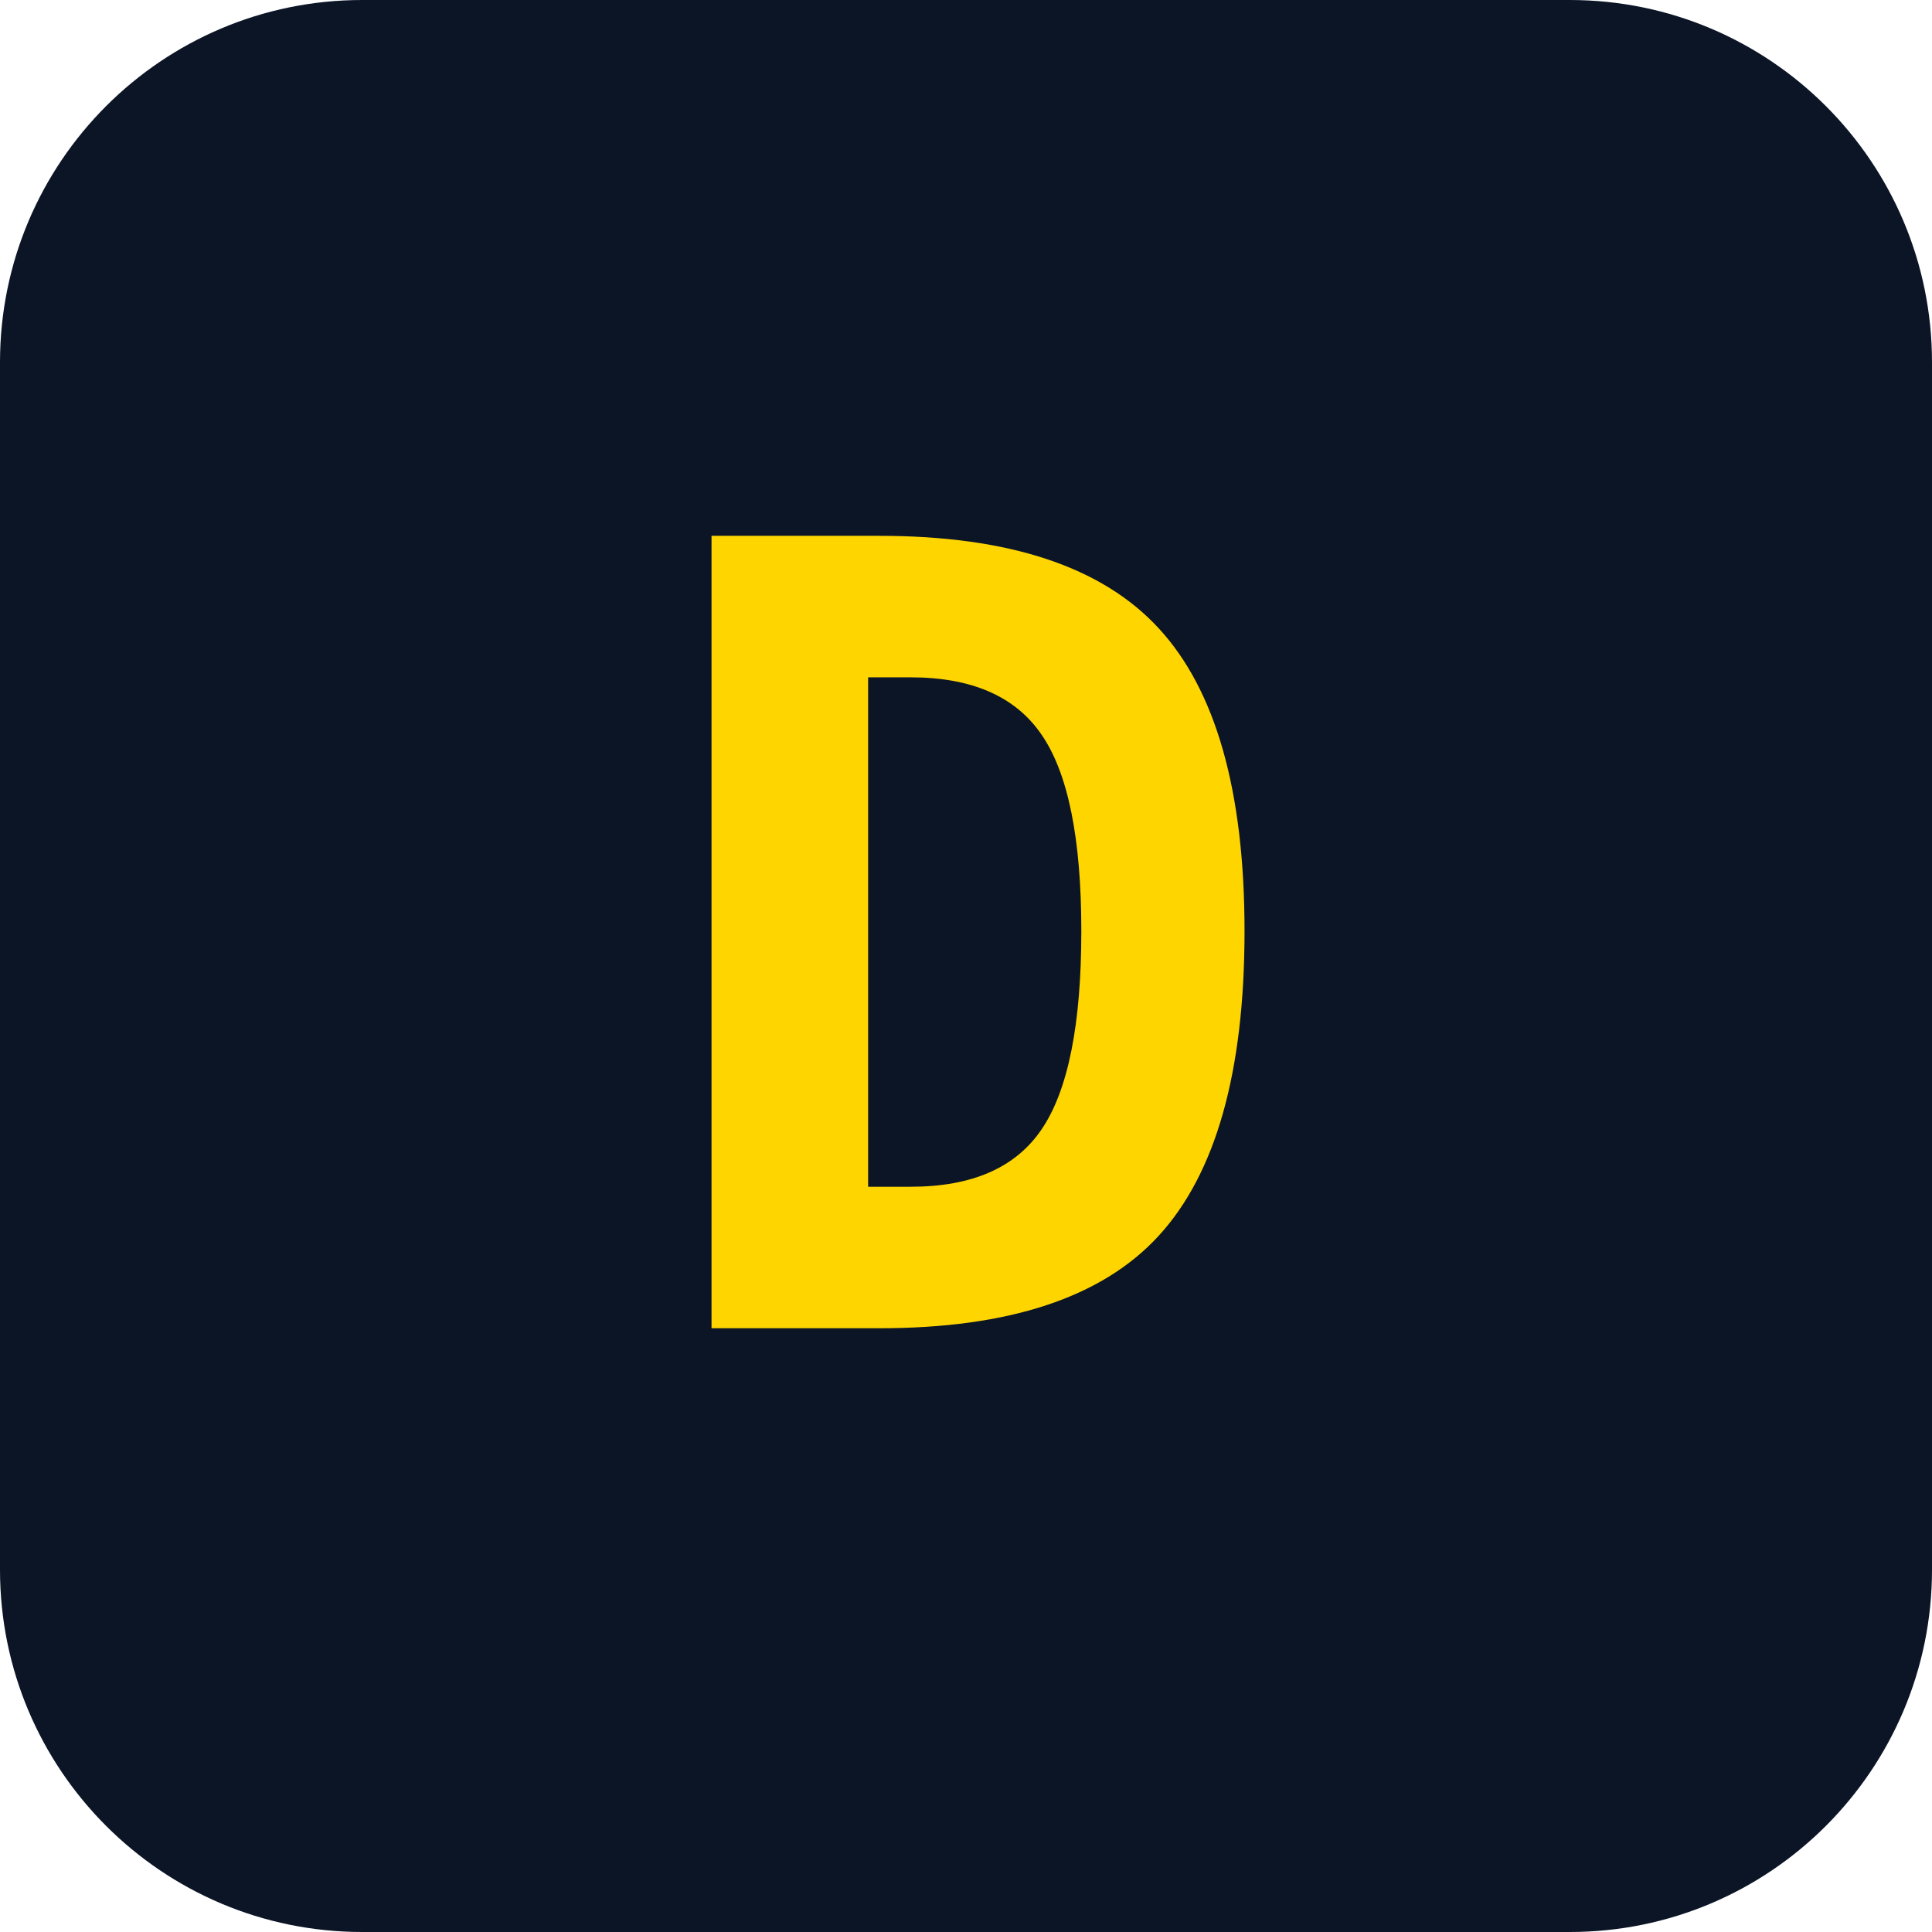
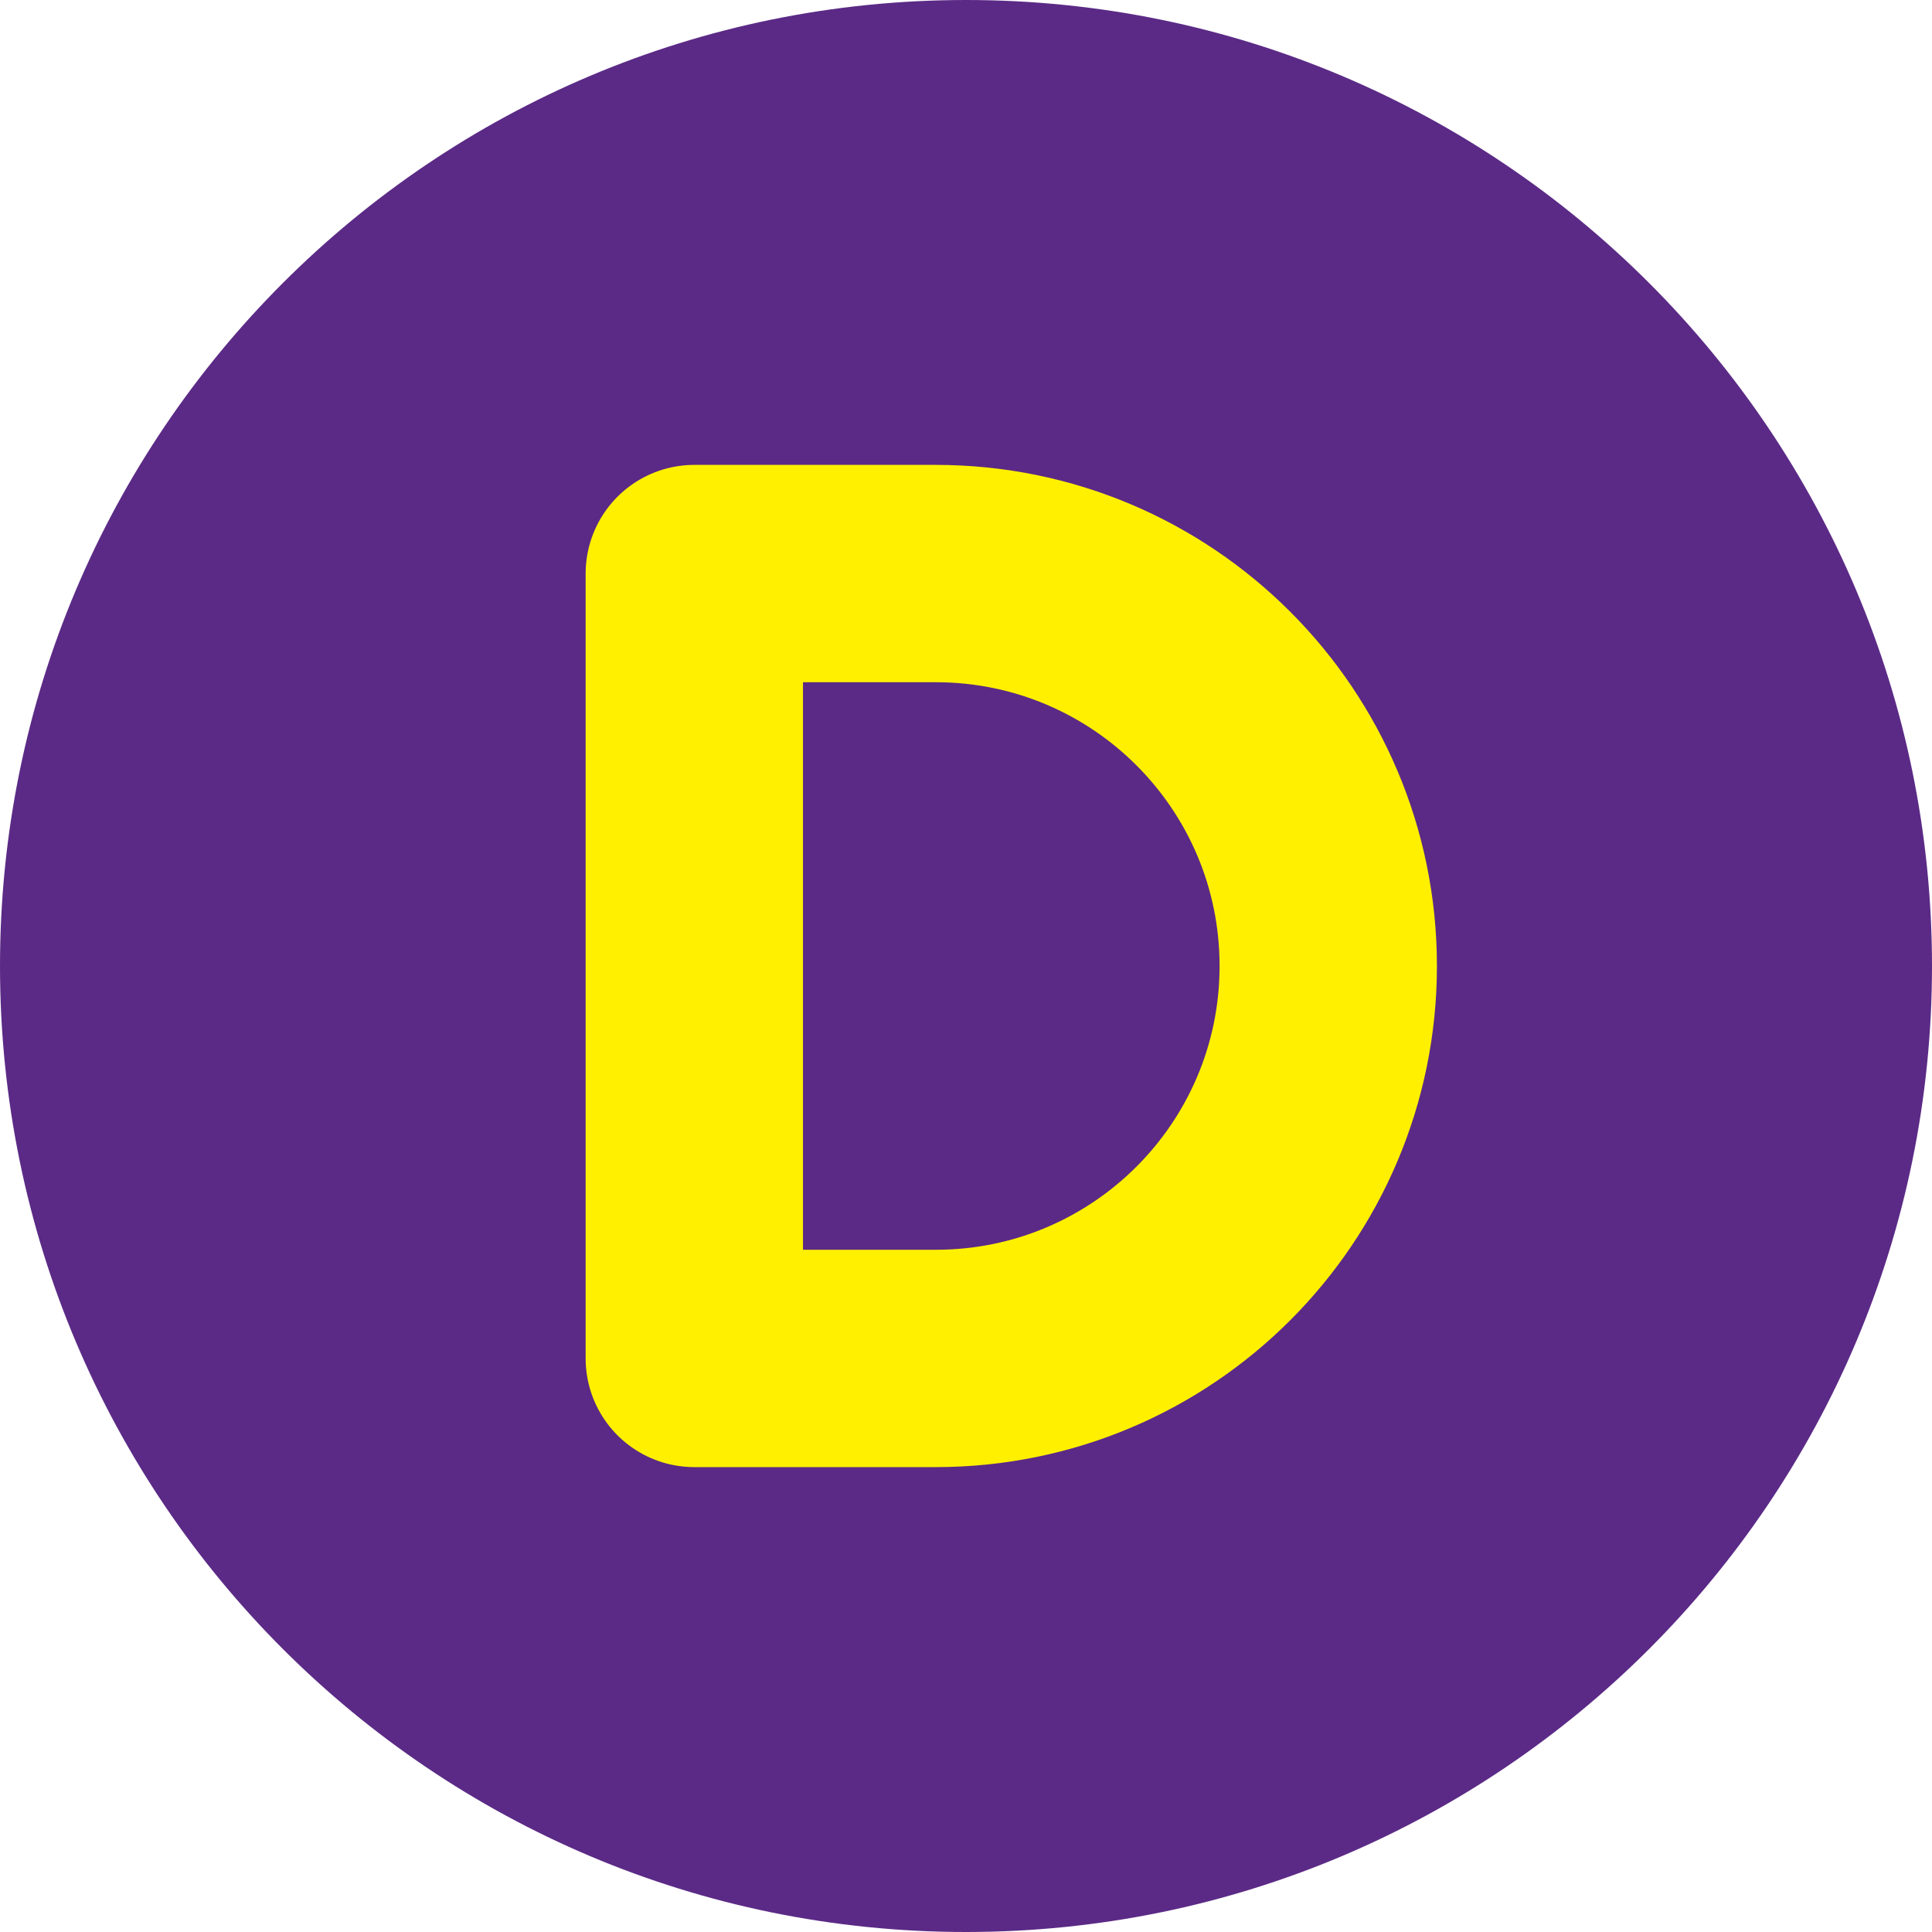
<svg xmlns="http://www.w3.org/2000/svg" viewBox="0 0 32 32">
-   <rect width="32" height="32" rx="6" fill="#0B1526" />
-   <text x="16" y="22" font-family="ui-monospace, Menlo, Consolas, monospace" font-size="18" font-weight="600" fill="#FFD500" text-anchor="middle">D</text>
+   <circle cx="16" cy="16" r="16" fill="#5B2A86" />
+   <path d="M11.5 9.5h4a6.5 6.5 0 0 1 0 13h-4z" fill="none" stroke="#FFF000" stroke-width="3.6" stroke-linejoin="round" />
</svg>
